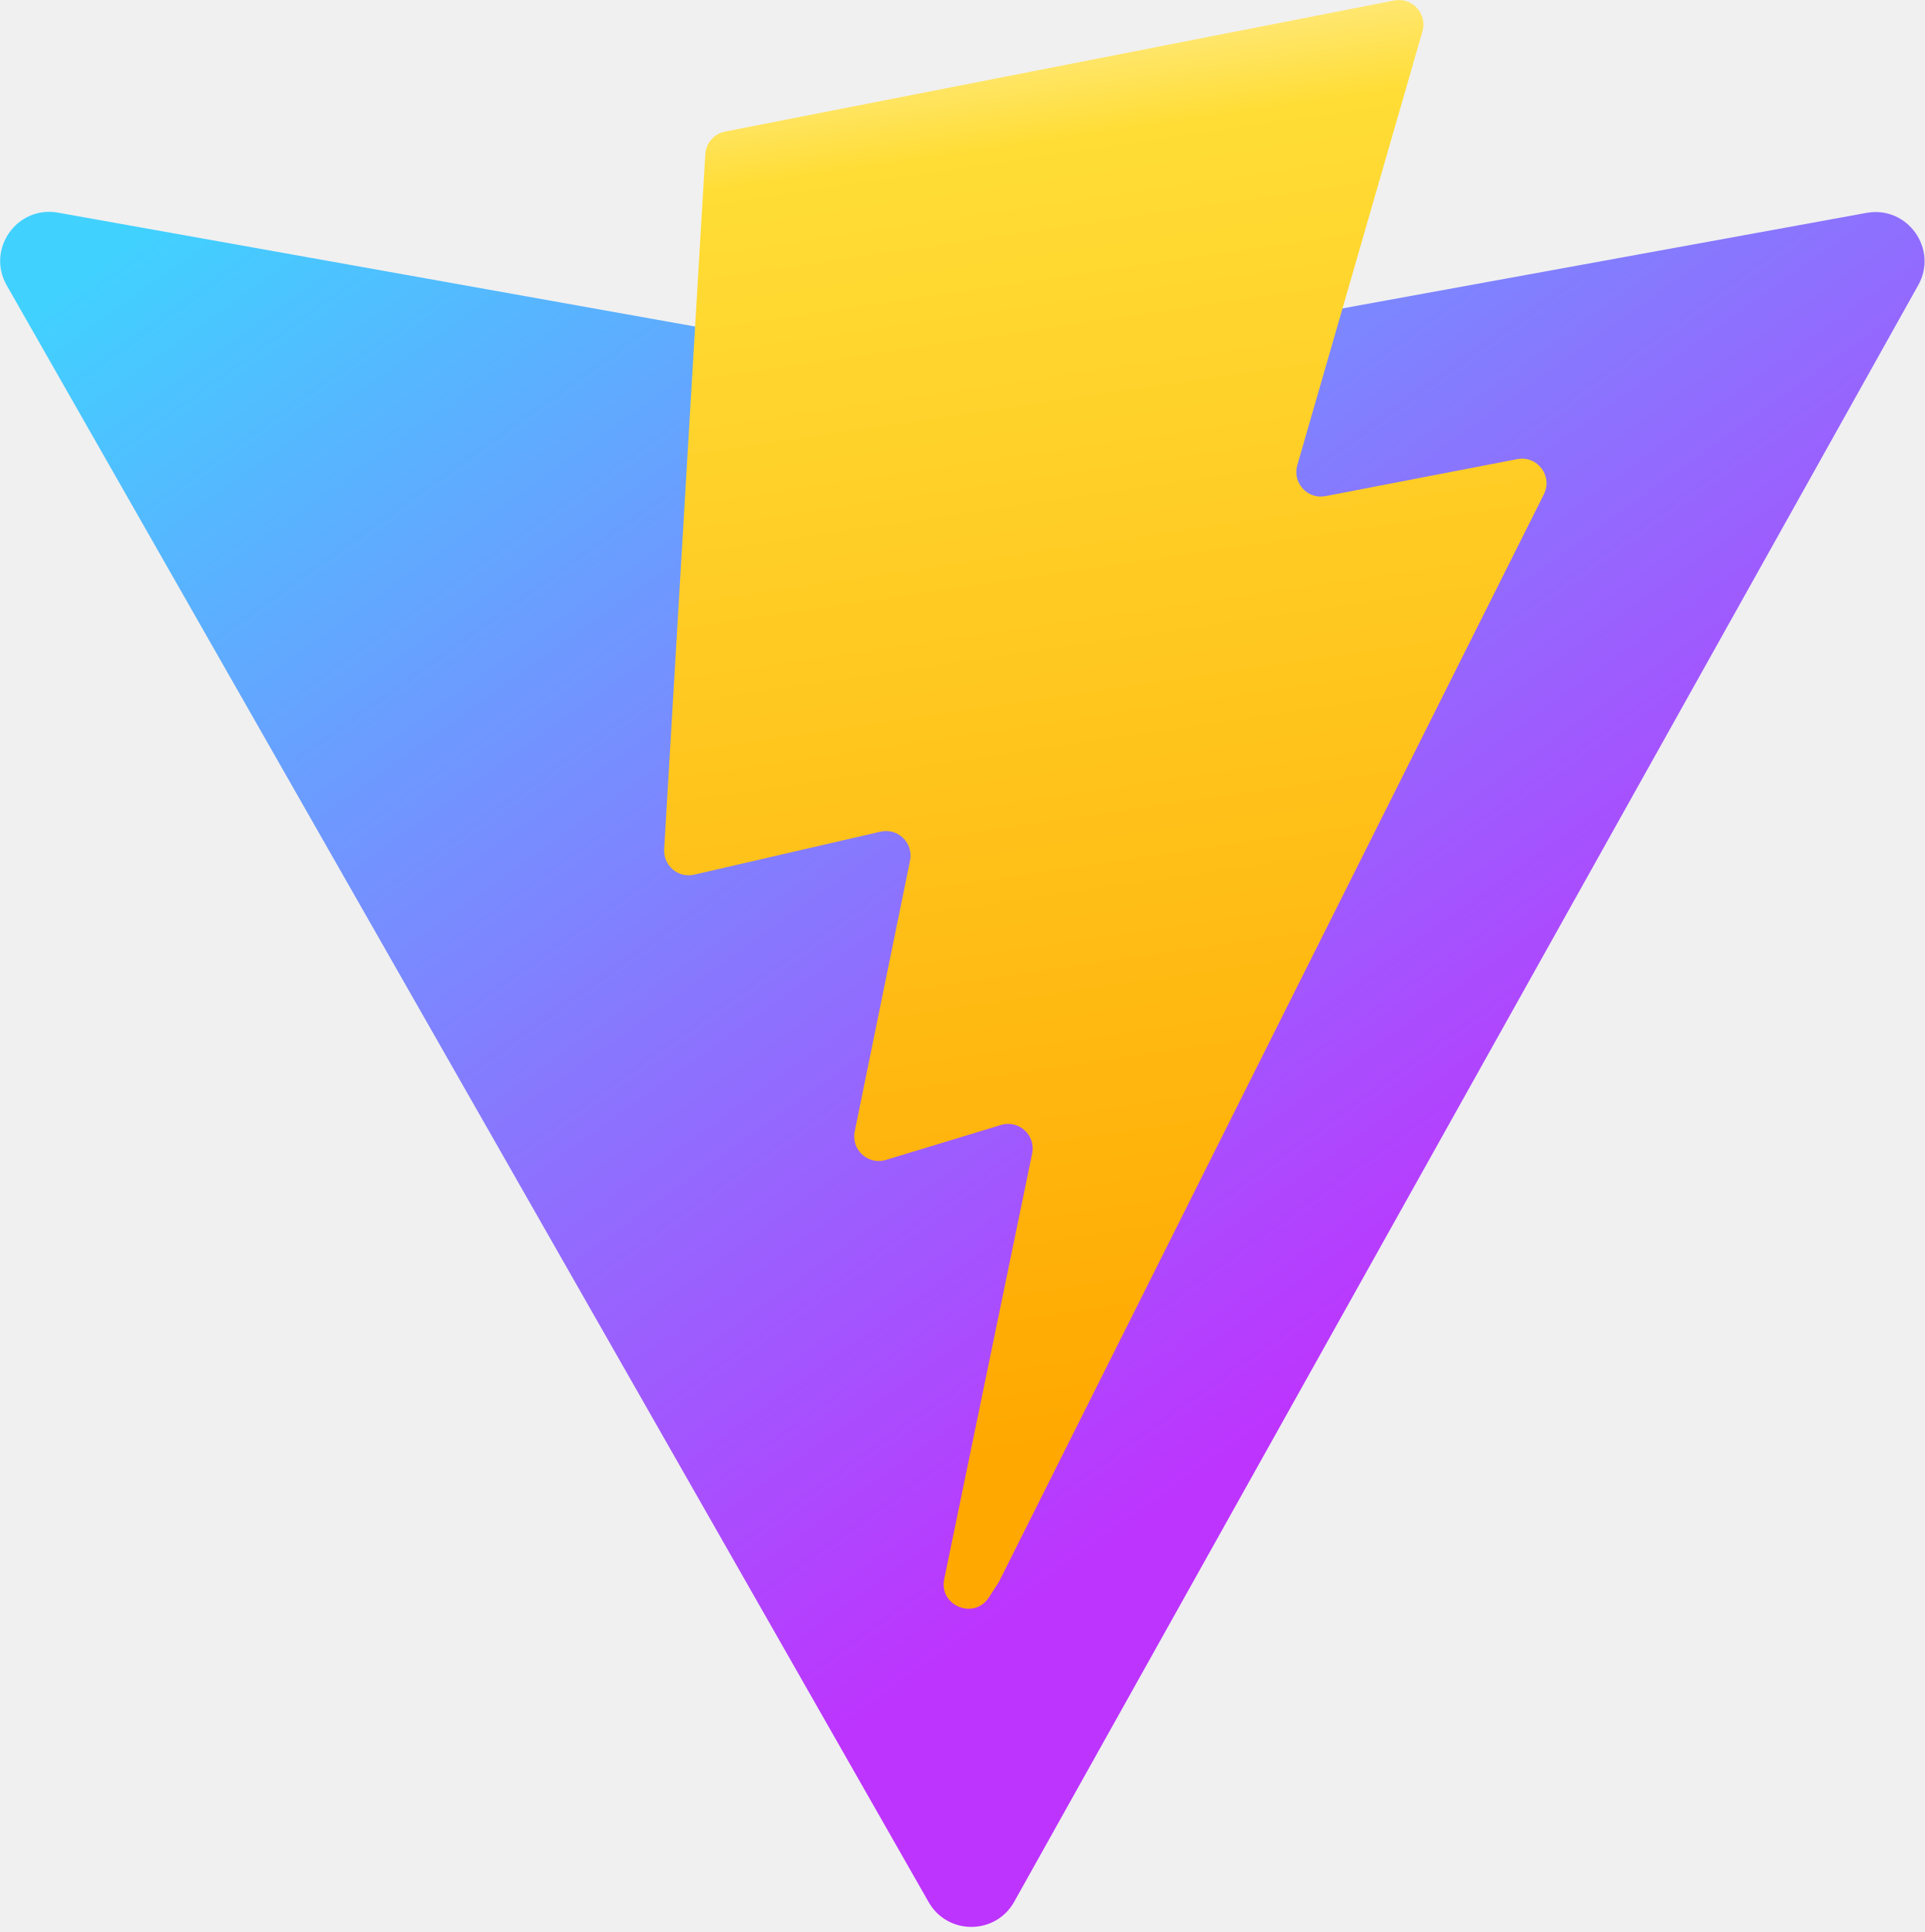
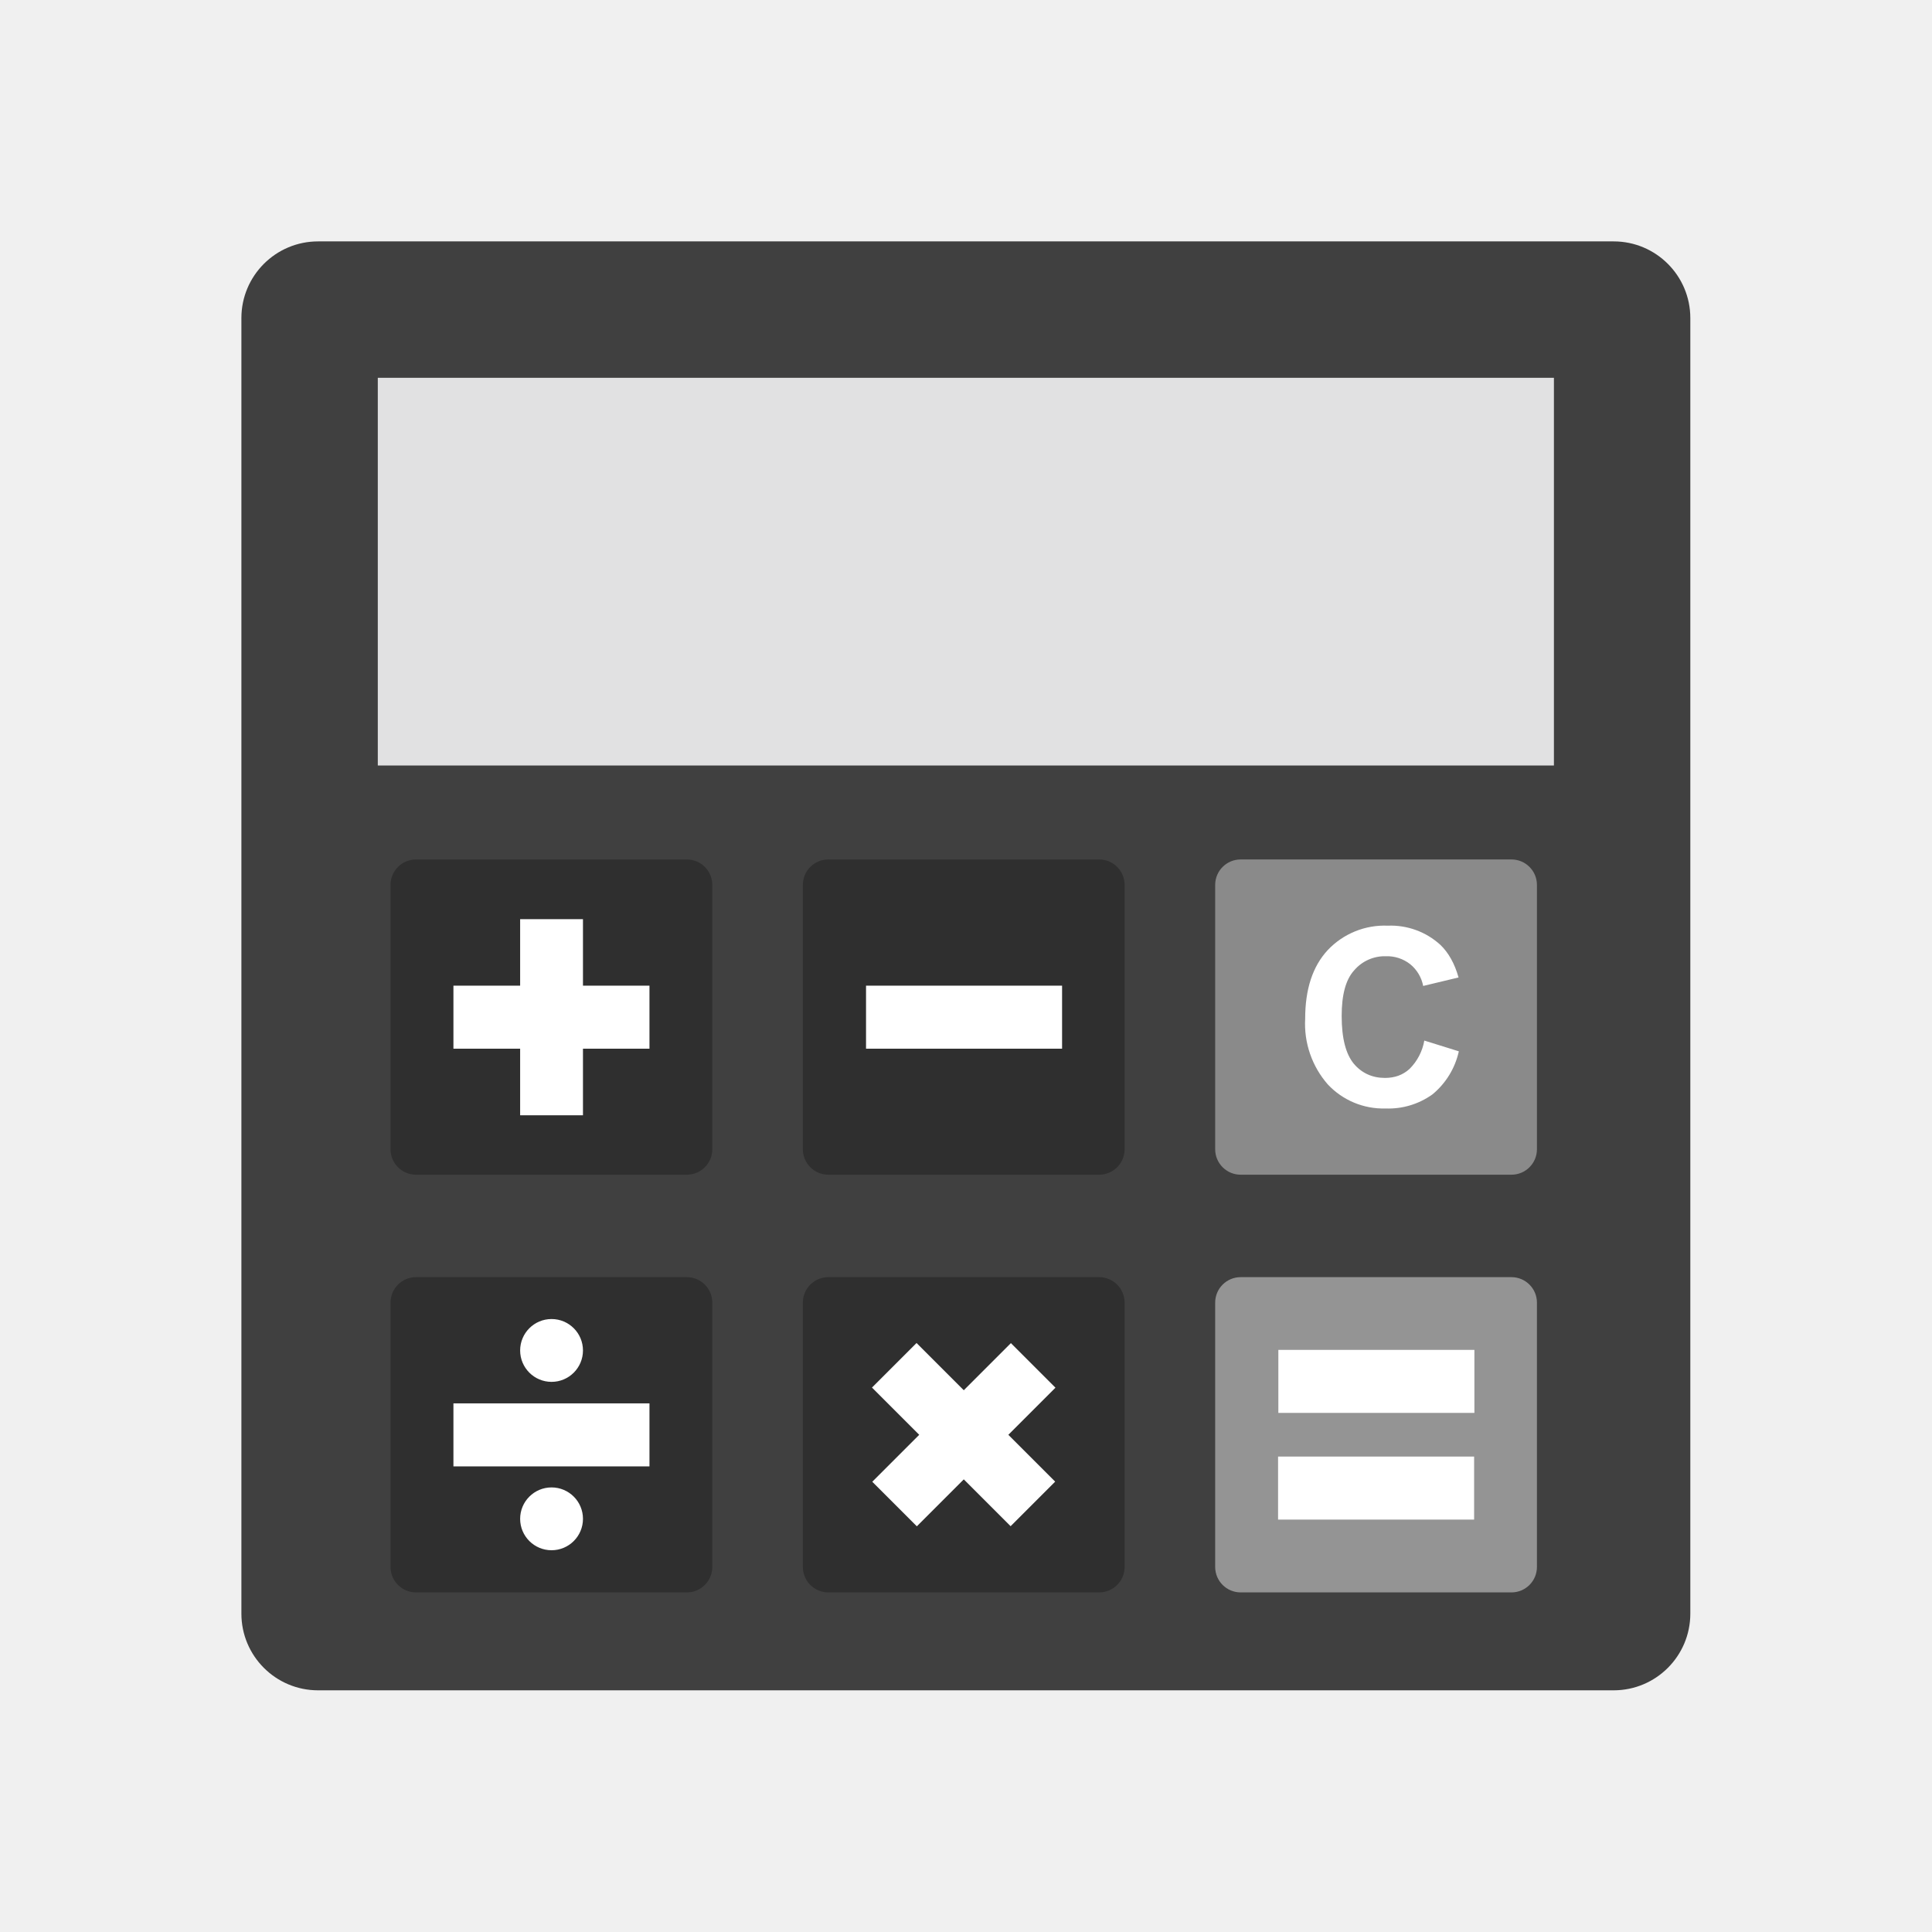
- <svg xmlns="http://www.w3.org/2000/svg" aria-hidden="true" role="img" class="iconify iconify--logos" width="31.88" height="32" preserveAspectRatio="xMidYMid meet" viewBox="0 0 256 257">
+ <svg xmlns="http://www.w3.org/2000/svg" xml:space="preserve" width="655.359" height="655.359" style="shape-rendering:geometricPrecision;text-rendering:geometricPrecision;image-rendering:optimizeQuality;fill-rule:evenodd;clip-rule:evenodd" viewBox="0 0 6.827 6.827">
  <defs>
-     <linearGradient id="IconifyId1813088fe1fbc01fb466" x1="-.828%" x2="57.636%" y1="7.652%" y2="78.411%">
-       <stop offset="0%" stop-color="#41D1FF" />
-       <stop offset="100%" stop-color="#BD34FE" />
-     </linearGradient>
-     <linearGradient id="IconifyId1813088fe1fbc01fb467" x1="43.376%" x2="50.316%" y1="2.242%" y2="89.03%">
-       <stop offset="0%" stop-color="#FFEA83" />
-       <stop offset="8.333%" stop-color="#FFDD35" />
-       <stop offset="100%" stop-color="#FFA800" />
-     </linearGradient>
+     <style>.fil2{fill:#2f2f2f}.fil5{fill:#fff}</style>
  </defs>
-   <path fill="url(#IconifyId1813088fe1fbc01fb466)" d="M255.153 37.938L134.897 252.976c-2.483 4.44-8.862 4.466-11.382.048L.875 37.958c-2.746-4.814 1.371-10.646 6.827-9.67l120.385 21.517a6.537 6.537 0 0 0 2.322-.004l117.867-21.483c5.438-.991 9.574 4.796 6.877 9.62Z" />
-   <path fill="url(#IconifyId1813088fe1fbc01fb467)" d="M185.432.063L96.44 17.501a3.268 3.268 0 0 0-2.634 3.014l-5.474 92.456a3.268 3.268 0 0 0 3.997 3.378l24.777-5.718c2.318-.535 4.413 1.507 3.936 3.838l-7.361 36.047c-.495 2.426 1.782 4.5 4.151 3.78l15.304-4.649c2.372-.72 4.652 1.36 4.15 3.788l-11.698 56.621c-.732 3.542 3.979 5.473 5.943 2.437l1.313-2.028l72.516-144.72c1.215-2.423-.88-5.186-3.54-4.672l-25.505 4.922c-2.396.462-4.435-1.77-3.759-4.114l16.646-57.705c.677-2.35-1.37-4.583-3.769-4.113Z" />
+   <g id="Layer_x0020_1">
+     <g id="_503757656">
+       <rect id="_503759864" x=".853" y=".853" width="5.12" height="5.12" rx=".271" ry=".271" style="fill:#404040" />
+       <path id="_503760128" style="fill:#e1e1e2" d="M1.335 1.335h4.156v1.37H1.335z" />
+       <rect id="_503760368" class="fil2" x="1.38" y="3.037" width="1.137" height="1.114" rx=".09" ry=".09" />
+       <rect id="_503760056" class="fil2" x="2.837" y="3.037" width="1.137" height="1.114" rx=".09" ry=".09" />
+       <rect id="_503759672" x="4.294" y="3.037" width="1.137" height="1.114" rx=".09" ry=".09" style="fill:#8a8a8a" />
+       <rect id="_503760152" class="fil2" x="1.38" y="4.513" width="1.137" height="1.114" rx=".09" ry=".09" />
+       <rect id="_503759336" class="fil2" x="2.837" y="4.513" width="1.137" height="1.114" rx=".09" ry=".09" />
+       <rect id="_503759528" x="4.294" y="4.513" width="1.137" height="1.114" rx=".09" ry=".09" style="fill:#949494" />
+       <path id="_503759048" class="fil5" d="M1.838 3.248h.222v.693h-.222z" />
+       <path id="_503759240" class="fil5" transform="rotate(90 -.594 2.889) scale(1.0263)" d="M0 0h.217v.675H0z" />
+       <path id="_503758904" class="fil5" transform="rotate(90 .135 3.618) scale(1.0263)" d="M0 0h.217v.675H0z" />
+       <path id="_503759072" class="fil5" transform="rotate(45 -3.943 6.685) scale(1.0263)" d="M0 0h.217v.675H0z" />
+       <path id="_503758400" class="fil5" transform="rotate(135 .78 3.39) scale(1.0263)" d="M0 0h.217v.675H0z" />
+       <path id="_503758232" class="fil5" transform="rotate(90 -1.332 3.627) scale(1.0263)" d="M0 0h.217v.675H0z" />
+       <circle id="_503758808" class="fil5" cx="1.949" cy="5.367" r=".111" />
+       <circle id="_503758304" class="fil5" cx="1.949" cy="4.772" r=".111" />
+       <g>
+         <path id="_503758616" class="fil5" transform="rotate(90 .22 4.99) scale(1.0263)" d="M0 0h.217v.675H0z" />
+         <path id="_503758256" class="fil5" transform="rotate(90 .031 5.178) scale(1.0263)" d="M0 0h.217v.675H0z" />
+       </g>
+       <path id="_503757776" d="m5.033 3.677.122.038a.274.274 0 0 1-.093.152.267.267 0 0 1-.166.05.269.269 0 0 1-.204-.085.325.325 0 0 1-.08-.232c0-.104.026-.185.08-.243a.276.276 0 0 1 .212-.086.26.26 0 0 1 .186.068c.028.027.05.065.064.115l-.125.03a.131.131 0 0 0-.046-.077.132.132 0 0 0-.086-.028.142.142 0 0 0-.112.05c-.03.033-.044.087-.044.161 0 .08.015.135.043.169.028.033.065.05.11.05.034 0 .063-.01.087-.032a.186.186 0 0 0 .052-.1z" style="fill:#fff;fill-rule:nonzero" />
+     </g>
+   </g>
+   <path style="fill:none" d="M0 0h6.827v6.827H0z" />
</svg>
